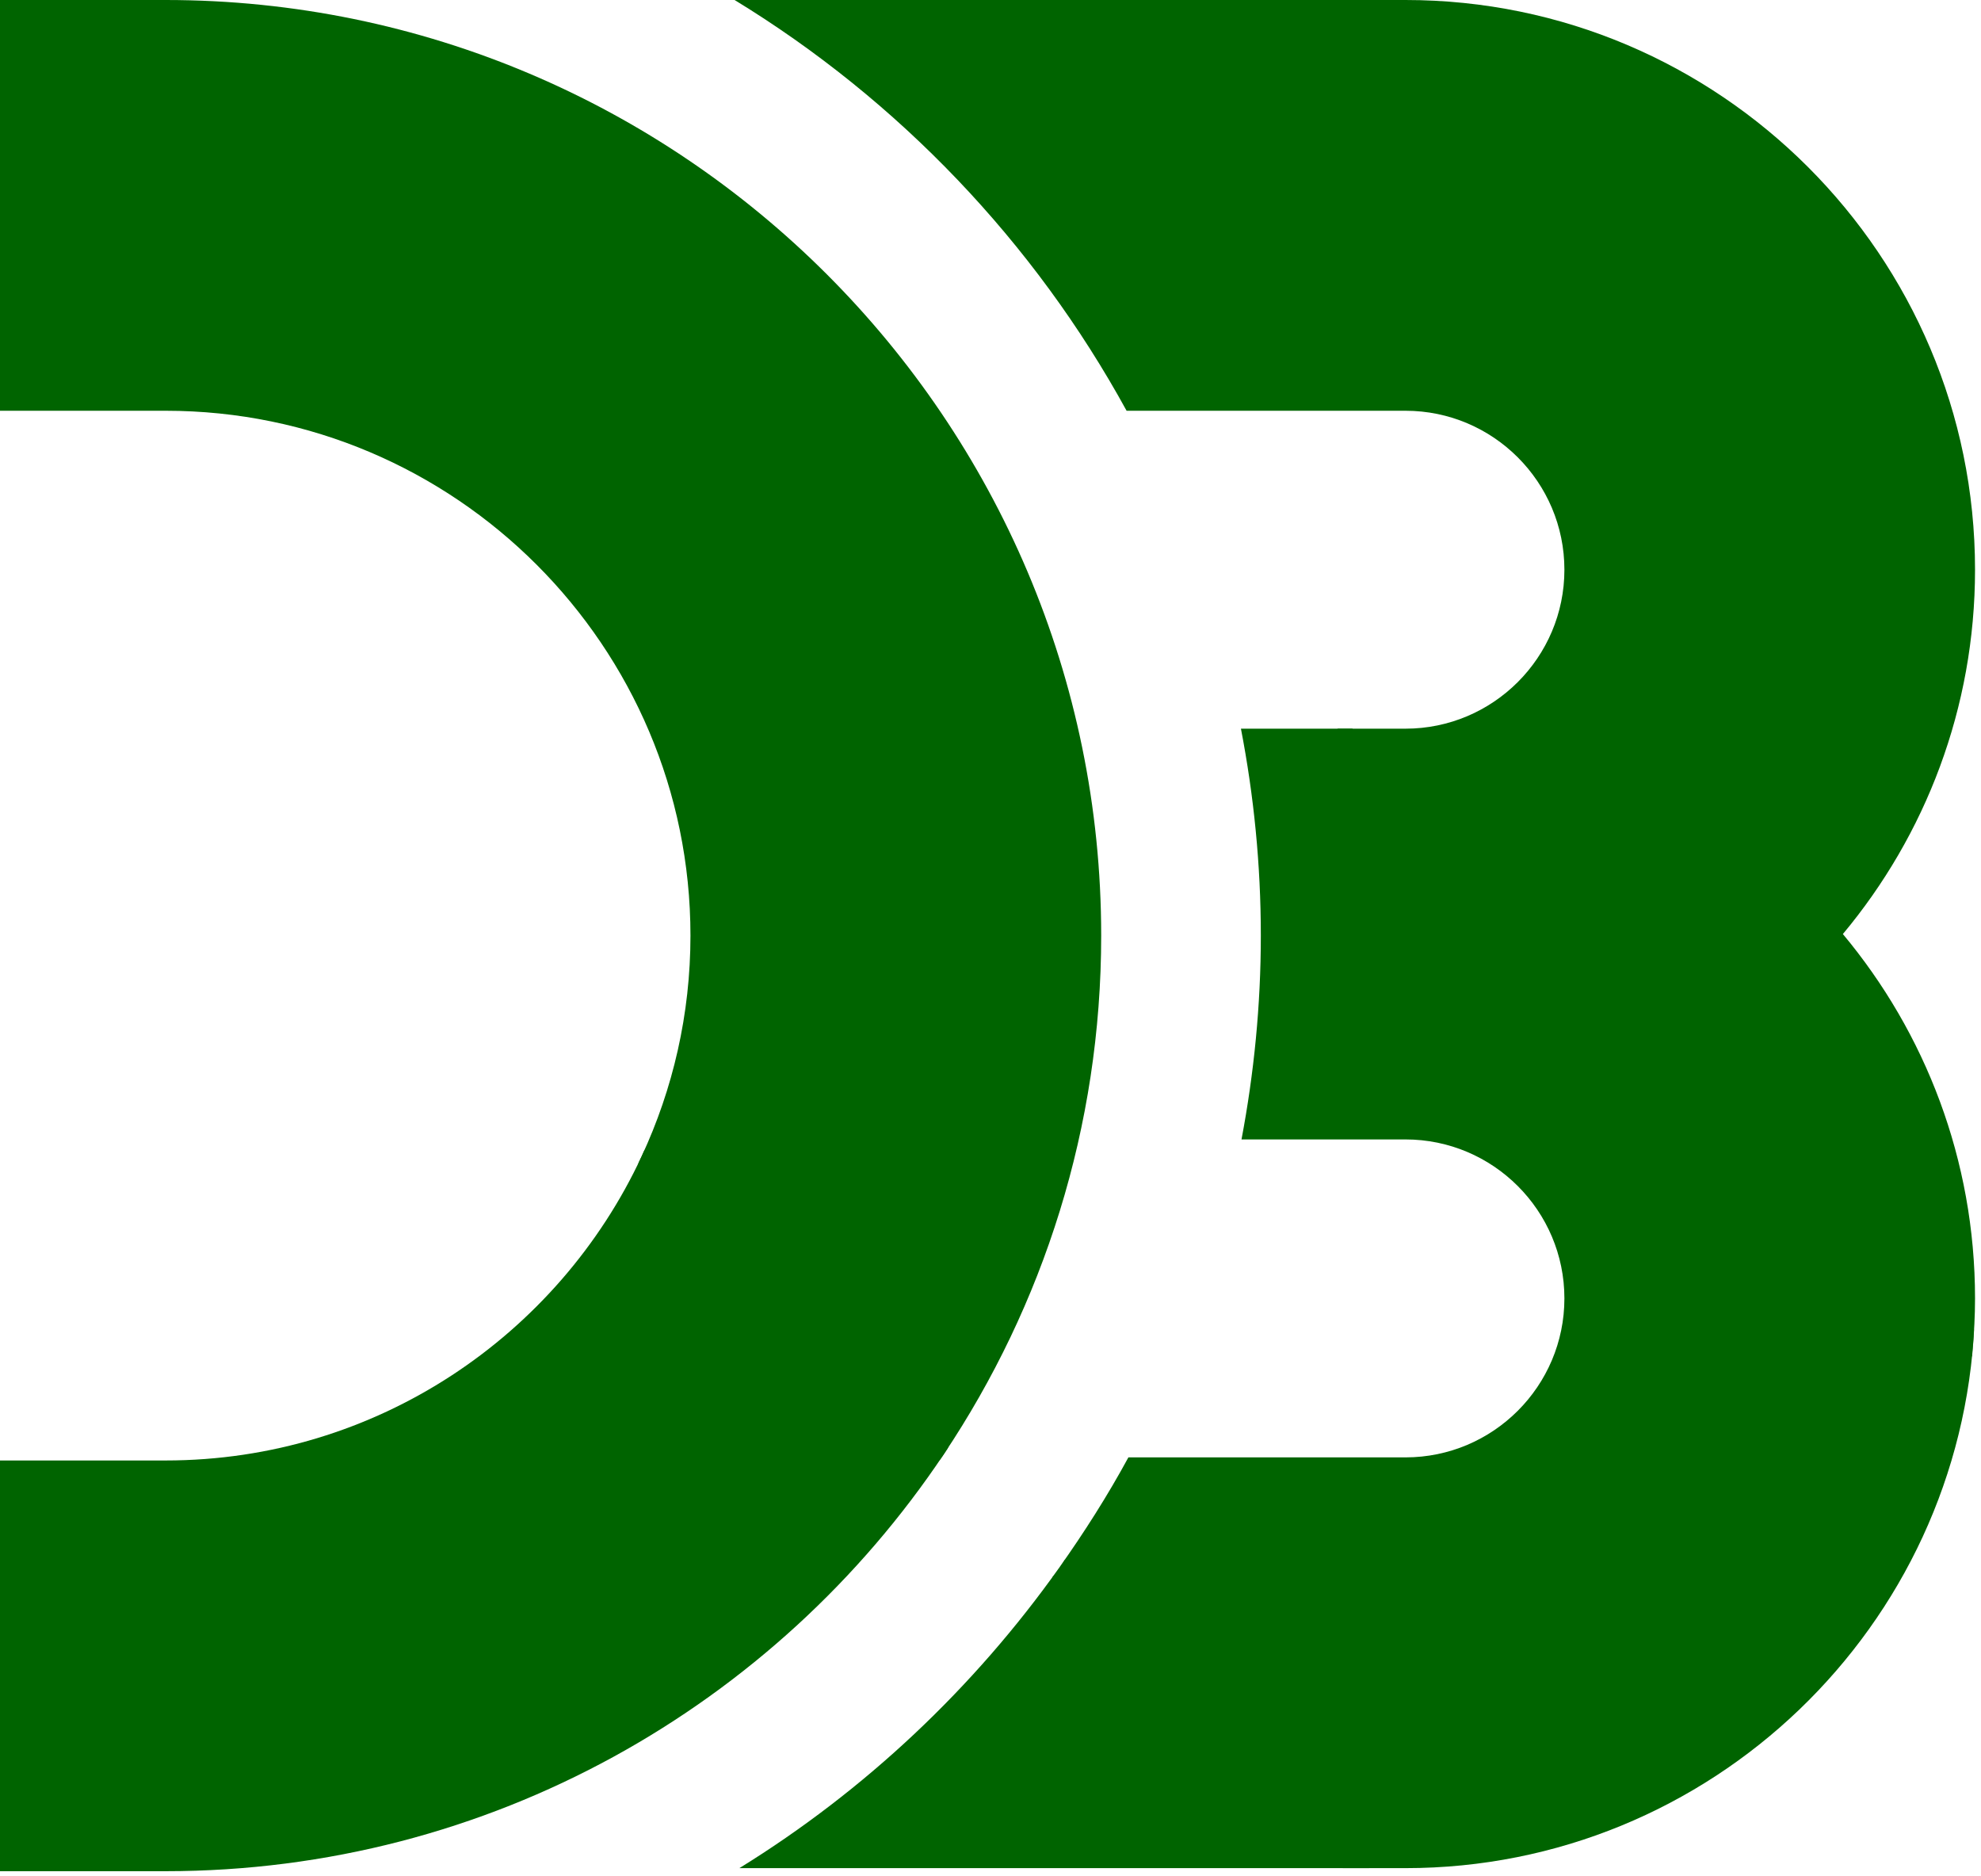
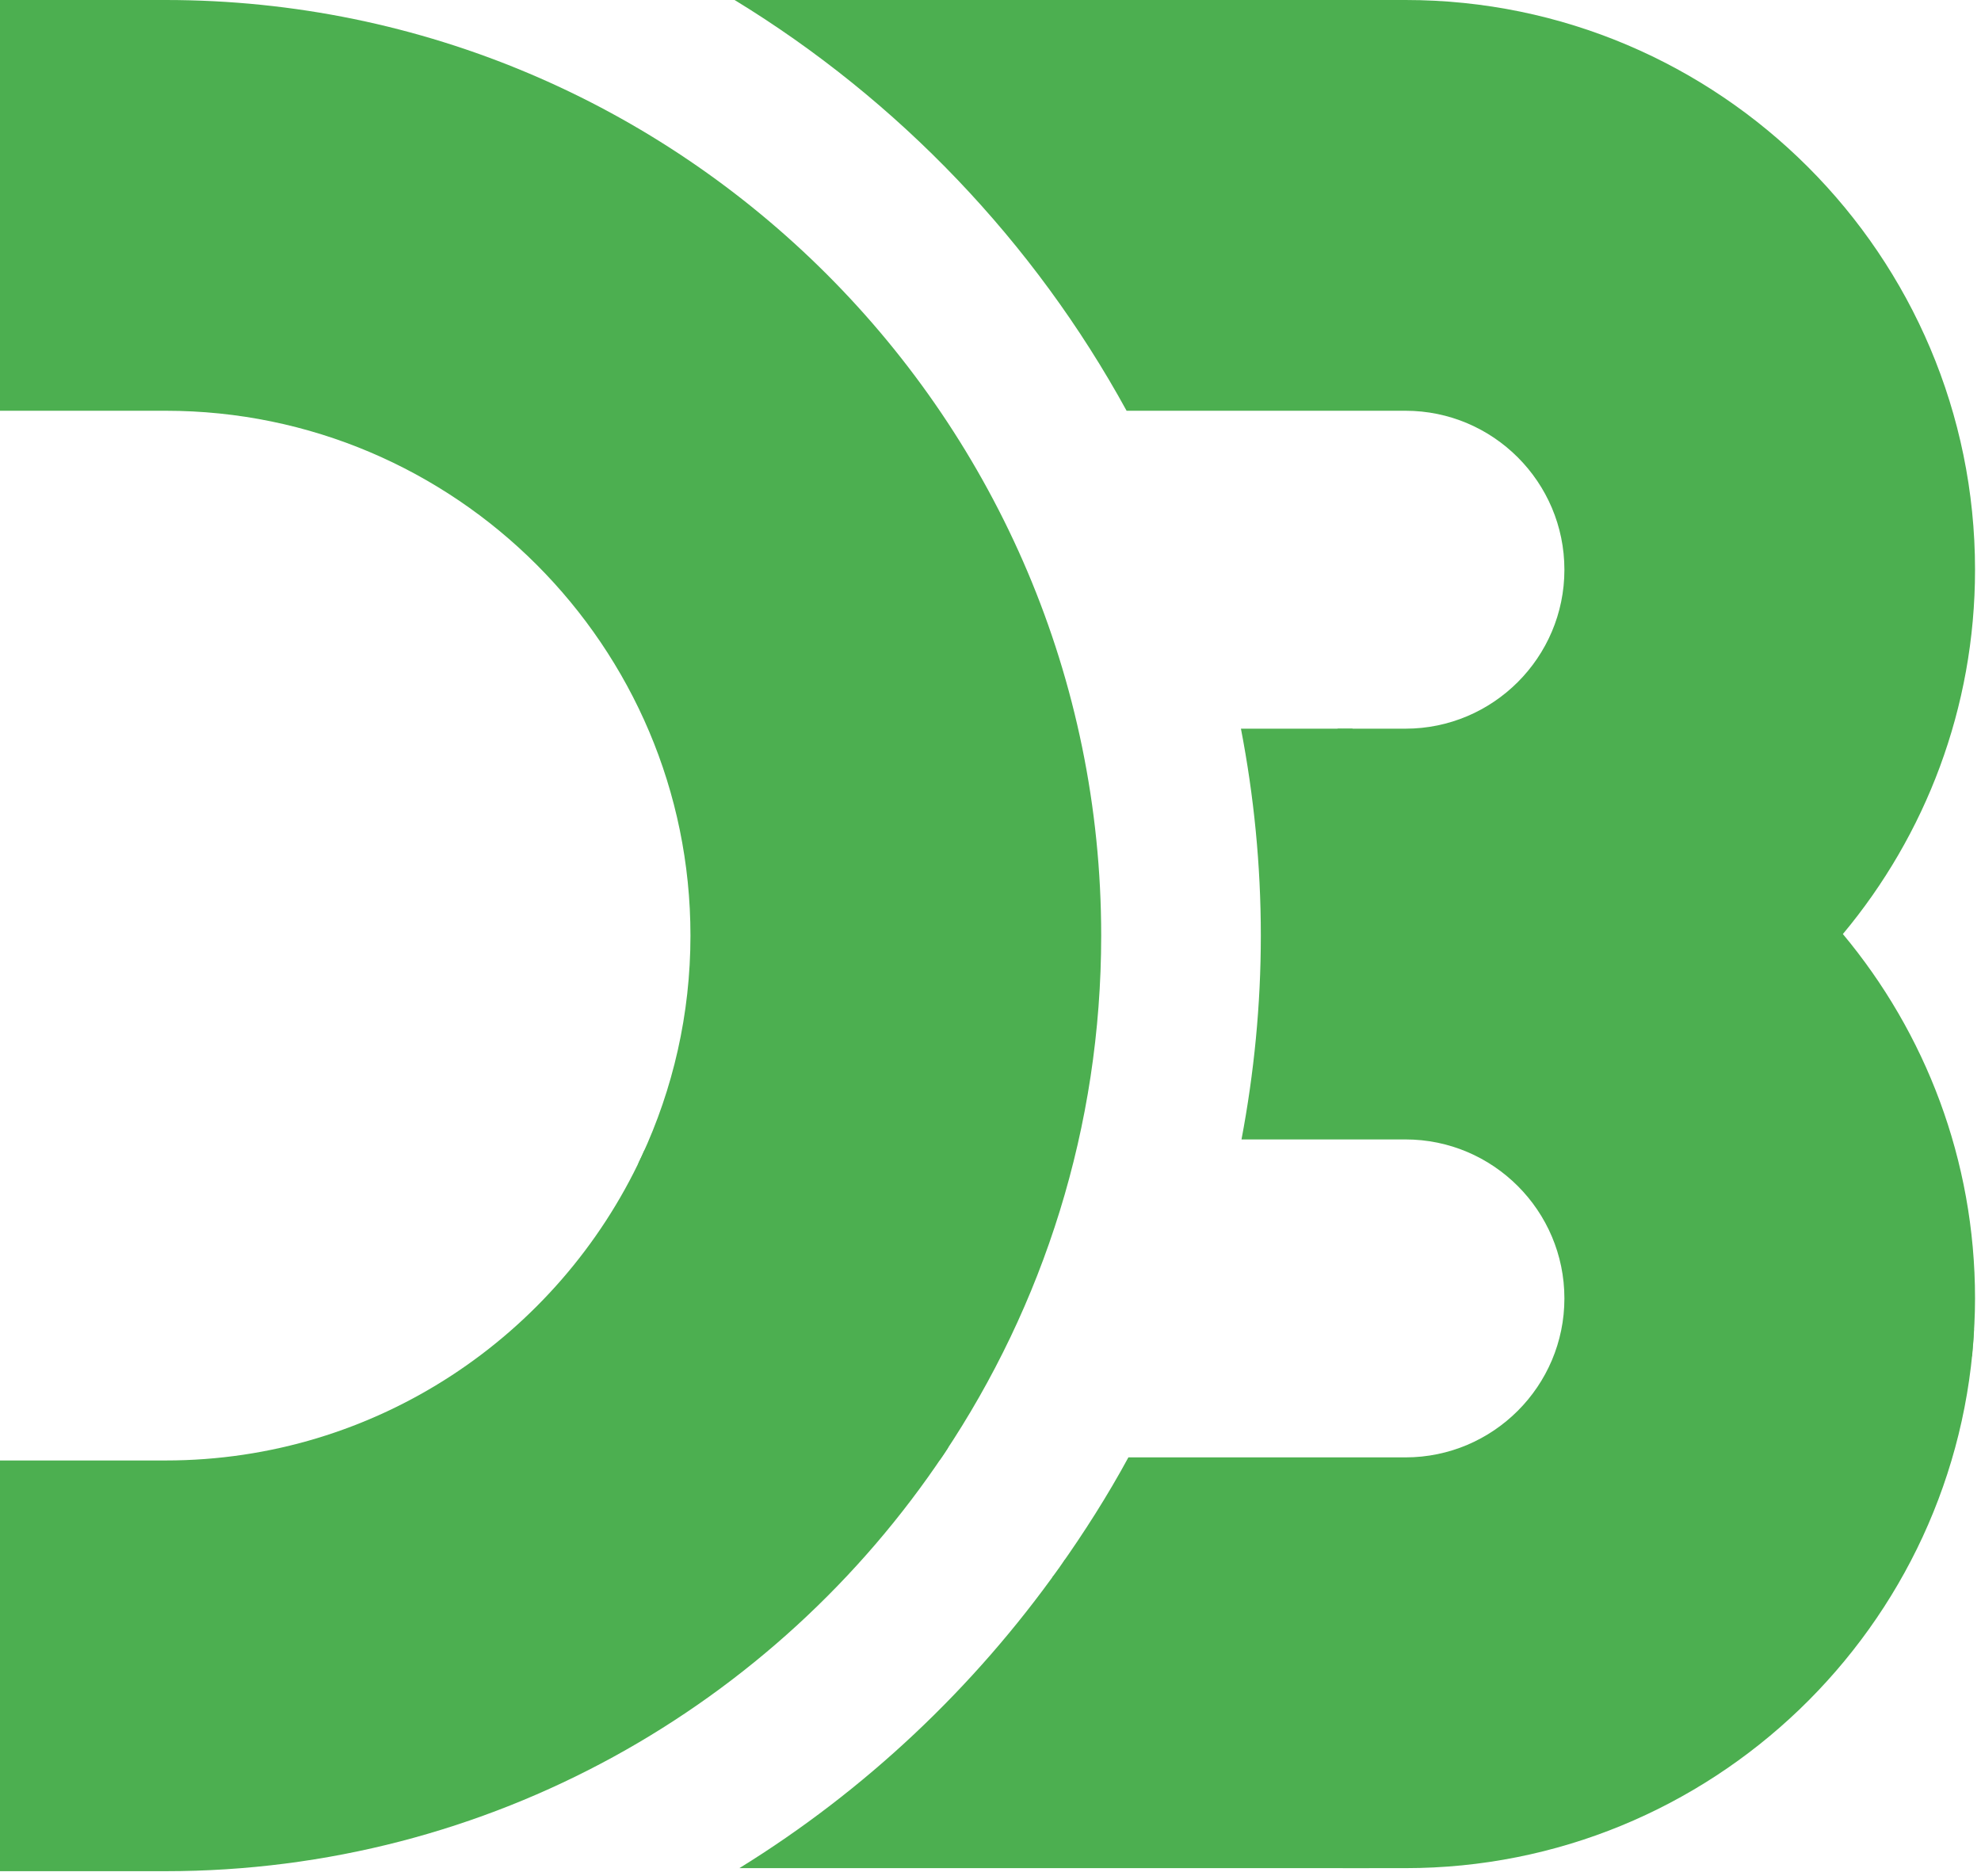
<svg xmlns="http://www.w3.org/2000/svg" width="150px" height="142px" viewBox="0 0 256 243" version="1.1" preserveAspectRatio="xMinYMin meet">
  <defs>
    <linearGradient x1="-82.637%" y1="-92.82%" x2="103.767%" y2="106.042%" id="linearGradient-1">
-       <stop stop-color="#006400" offset="0%" />
-       <stop stop-color="#006400" offset="100%" />
+       <stop stop-color="#4CAF50" offset="0%" />
+       <stop stop-color="#4CAF50" offset="100%" />
    </linearGradient>
    <linearGradient x1="-258.924%" y1="-248.97%" x2="97.62%" y2="98.768%" id="linearGradient-2">
-       <stop stop-color="#006400" offset="0%" />
-       <stop stop-color="#006400" offset="100%" />
+       <stop stop-color="#4CAF50" offset="0%" />
+       <stop stop-color="#4CAF50" offset="100%" />
    </linearGradient>
    <linearGradient x1="-223.163%" y1="-261.968%" x2="94.028%" y2="101.691%" id="linearGradient-3">
-       <stop stop-color="#006400" offset="0%" />
-       <stop stop-color="#006400" offset="100%" />
+       <stop stop-color="#4CAF50" offset="0%" />
+       <stop stop-color="#4CAF50" offset="100%" />
    </linearGradient>
    <linearGradient x1="11.339%" y1="-1.822%" x2="82.496%" y2="92.107%" id="linearGradient-4">
-       <stop stop-color="#006400" offset="0%" />
-       <stop stop-color="#006400" offset="100%" />
+       <stop stop-color="#4CAF50" offset="0%" />
+       <stop stop-color="#4CAF50" offset="100%" />
    </linearGradient>
    <linearGradient x1="15.844%" y1="3.858%" x2="120.126%" y2="72.38%" id="linearGradient-5">
-       <stop stop-color="#006400" offset="0%" />
-       <stop stop-color="#006400" offset="100%" />
+       <stop stop-color="#4CAF50" offset="0%" />
+       <stop stop-color="#4CAF50" offset="100%" />
    </linearGradient>
    <linearGradient x1="46.984%" y1="23.466%" x2="51.881%" y2="147.391%" id="linearGradient-6">
-       <stop stop-color="#006400" offset="0%" />
-       <stop stop-color="#006400" offset="100%" />
+       <stop stop-color="#4CAF50" offset="0%" />
+       <stop stop-color="#4CAF50" offset="100%" />
    </linearGradient>
  </defs>
  <g>
    <path d="M255.52,175.619 C255.635,174.504 255.717,173.379 255.781,172.248 C255.859,170.909 175.219,94.397 175.219,94.397 L173.291,94.397 C173.291,94.397 255.027,180.613 255.52,175.619 L255.52,175.619 L255.52,175.619 Z" fill="url(#linearGradient-1)" />
    <path d="M83.472,149.077 C83.365,149.312 83.259,149.547 83.149,149.781 C83.035,150.027 82.917,150.272 82.8,150.515 C80.229,155.875 118.787,193.568 121.888,188.989 C122.029,188.787 122.171,188.573 122.312,188.371 C122.469,188.131 122.624,187.901 122.779,187.661 C125.259,183.896 84.573,146.629 83.472,149.077 L83.472,149.077 L83.472,149.077 Z" fill="url(#linearGradient-2)" />
    <path d="M137.957,202.083 C137.848,202.323 137.072,203.635 136.363,204.328 C136.243,204.568 174.003,242.016 174.003,242.016 L177.403,242.016 C177.405,242.016 141.957,203.667 137.957,202.083 L137.957,202.083 L137.957,202.083 Z" fill="url(#linearGradient-3)" />
    <path d="M255.835,171.568 C254.069,210.715 221.683,242.016 182.115,242.016 L176.765,242.016 L137.251,203.088 C140.501,198.504 143.523,193.755 146.213,188.803 L182.115,188.803 C193.469,188.803 202.709,179.568 202.709,168.208 C202.709,156.853 193.469,147.613 182.115,147.613 L160.869,147.613 C162.488,139.056 163.373,130.232 163.373,121.205 C163.373,112.04 162.472,103.091 160.795,94.397 L173.992,94.397 L255.603,174.811 C255.699,173.733 255.776,172.656 255.835,171.568 L255.835,171.568 L255.835,171.568 Z M21.467,0 L0,0 L0,53.213 L21.467,53.213 C58.96,53.213 89.467,83.712 89.467,121.205 C89.467,131.405 87.192,141.088 83.149,149.781 L122.312,188.371 C135.171,169.131 142.688,146.032 142.688,121.205 C142.688,54.373 88.307,0 21.467,0 L21.467,0 L21.467,0 Z" fill="url(#linearGradient-4)" />
    <path d="M182.115,0 L95.187,0 C116.419,12.963 134,31.344 145.979,53.213 L182.115,53.213 C193.469,53.213 202.709,62.448 202.709,73.808 C202.709,85.165 193.469,94.4 182.115,94.4 L173.995,94.4 L255.605,174.813 C255.797,172.632 255.917,170.437 255.917,168.208 C255.917,150.269 249.48,133.813 238.792,121.005 C249.48,108.203 255.917,91.744 255.917,73.808 C255.917,33.112 222.813,0 182.115,0 L182.115,0 L182.115,0 Z" fill="url(#linearGradient-5)" />
    <path d="M176.765,242.016 L95.808,242.016 C112.104,231.952 126.192,218.667 137.251,203.088 L176.765,242.016 L176.765,242.016 Z M122.312,188.371 L83.152,149.781 C72.333,173.032 48.757,189.203 21.467,189.203 L0,189.203 L0,242.411 L21.467,242.411 C63.477,242.411 100.557,220.923 122.312,188.371 L122.312,188.371 L122.312,188.371 Z" fill="url(#linearGradient-6)" />
  </g>
</svg>
